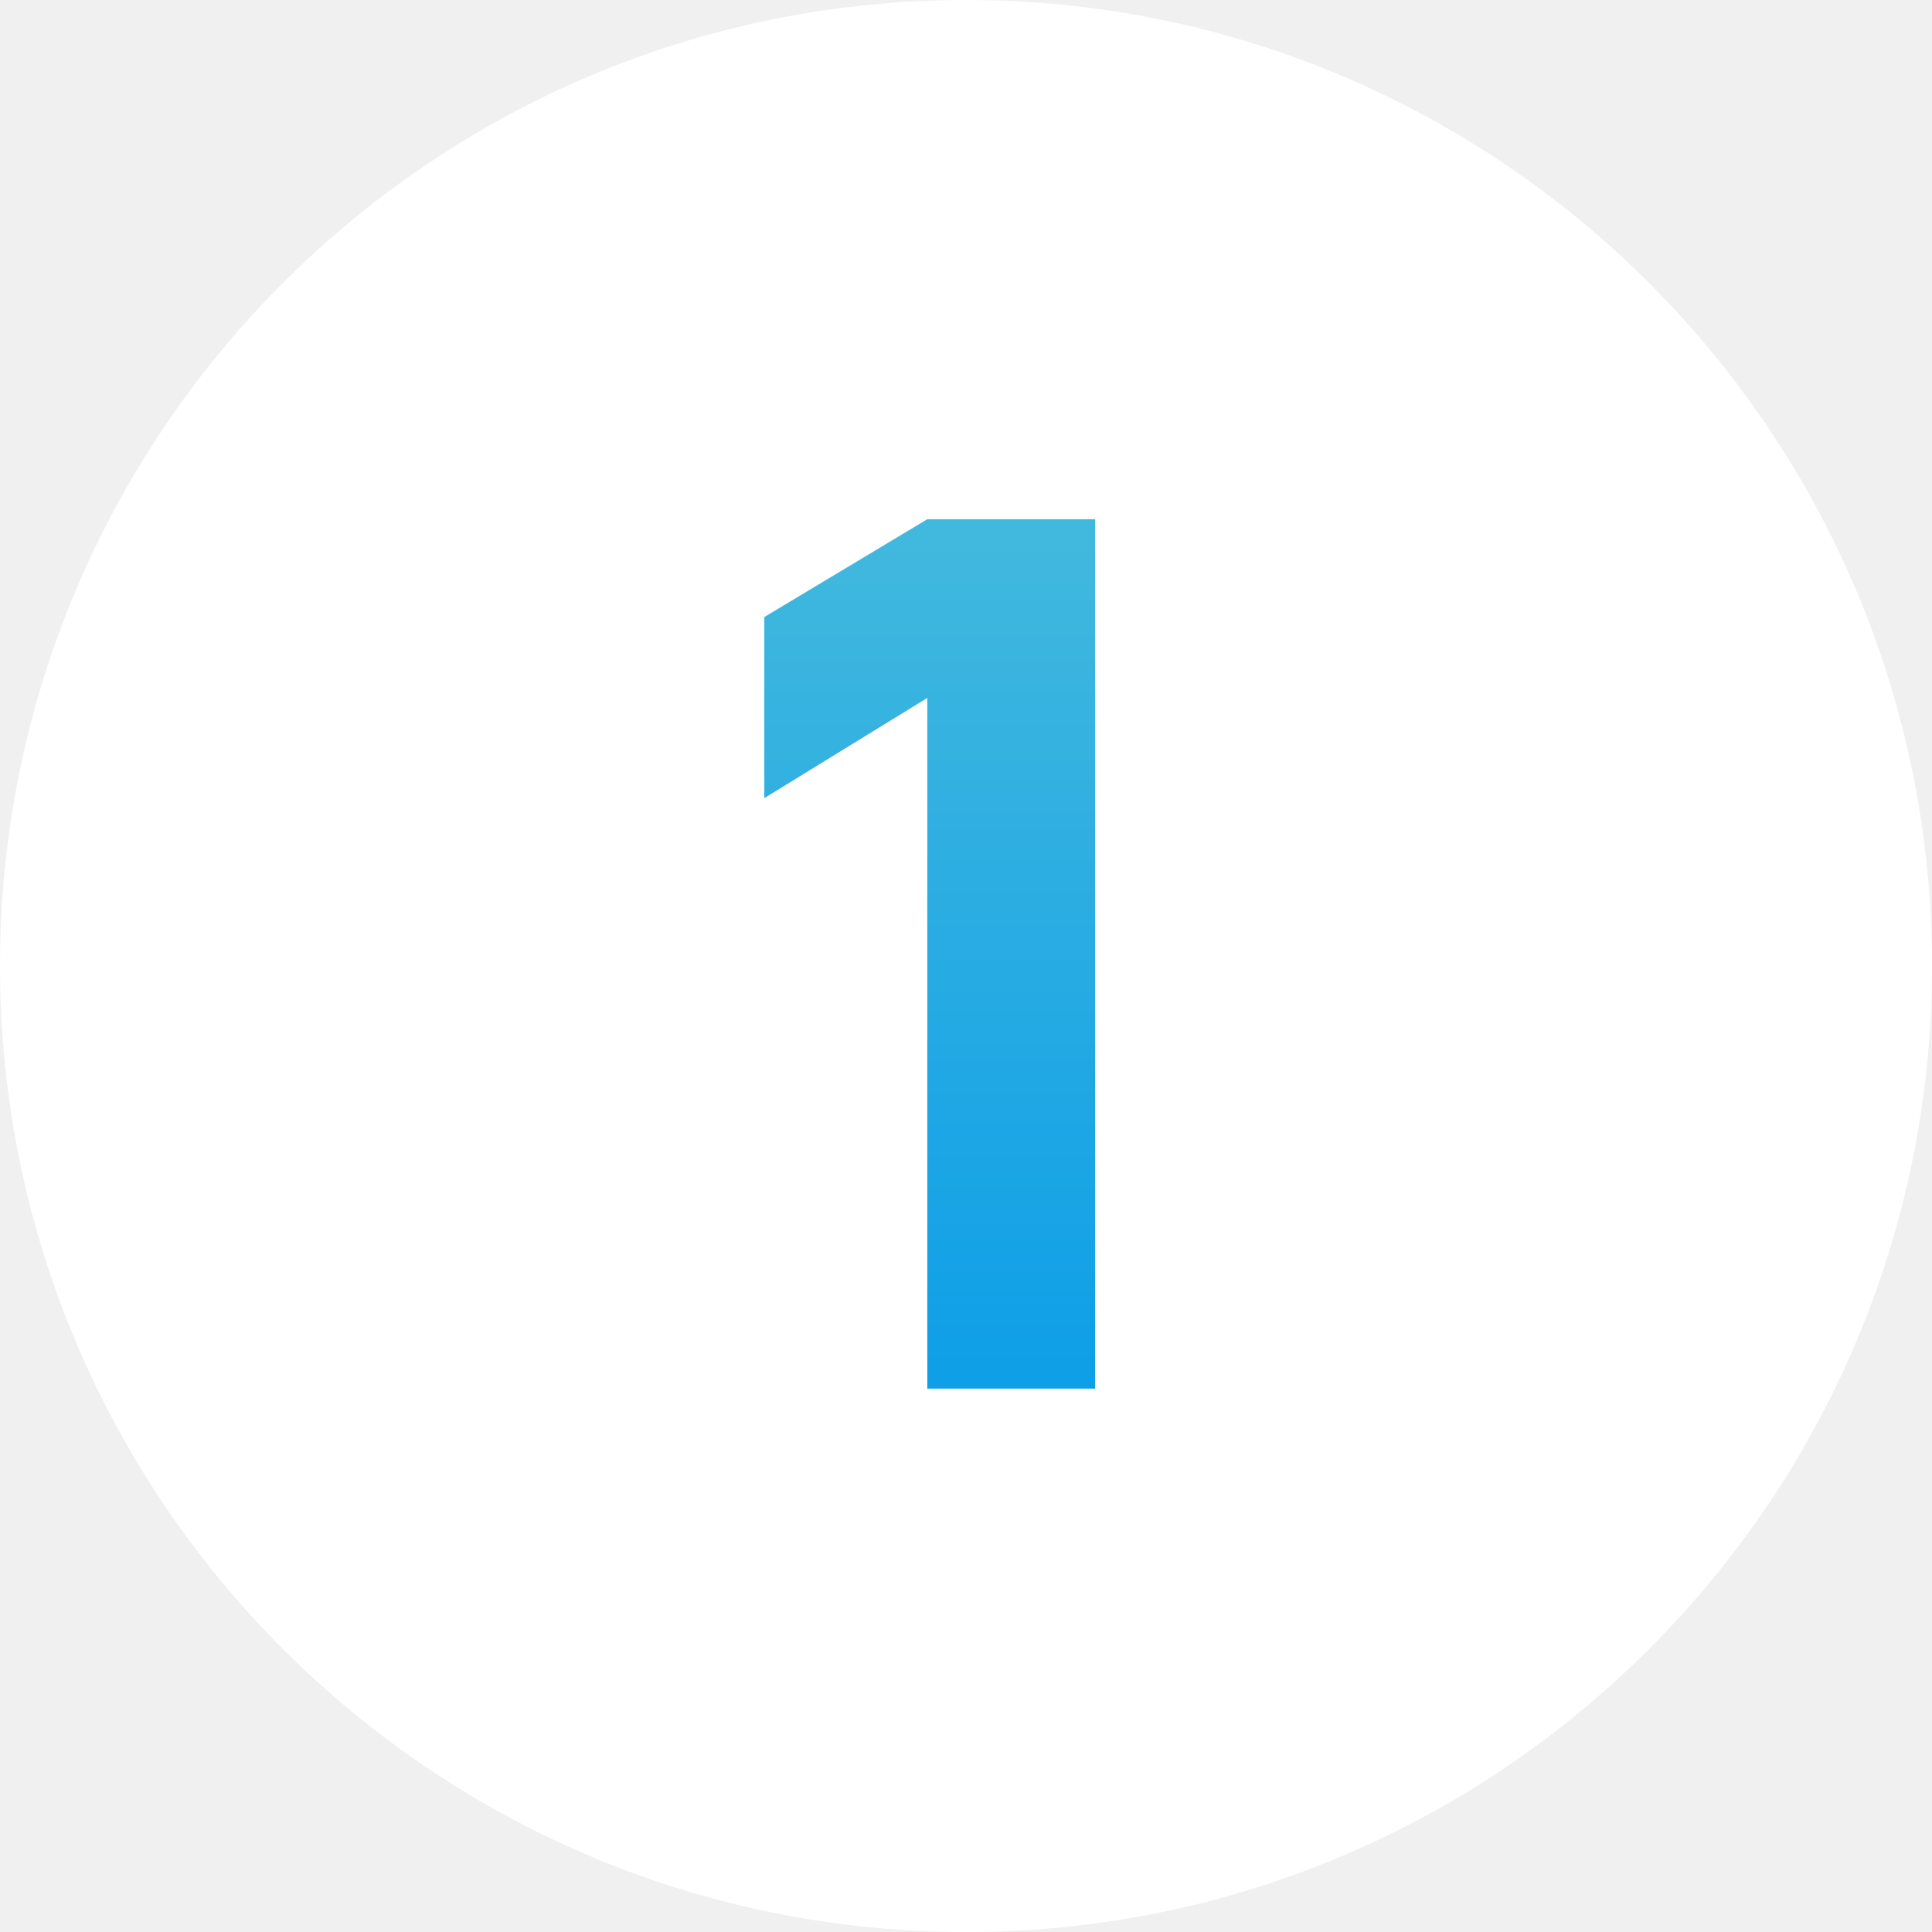
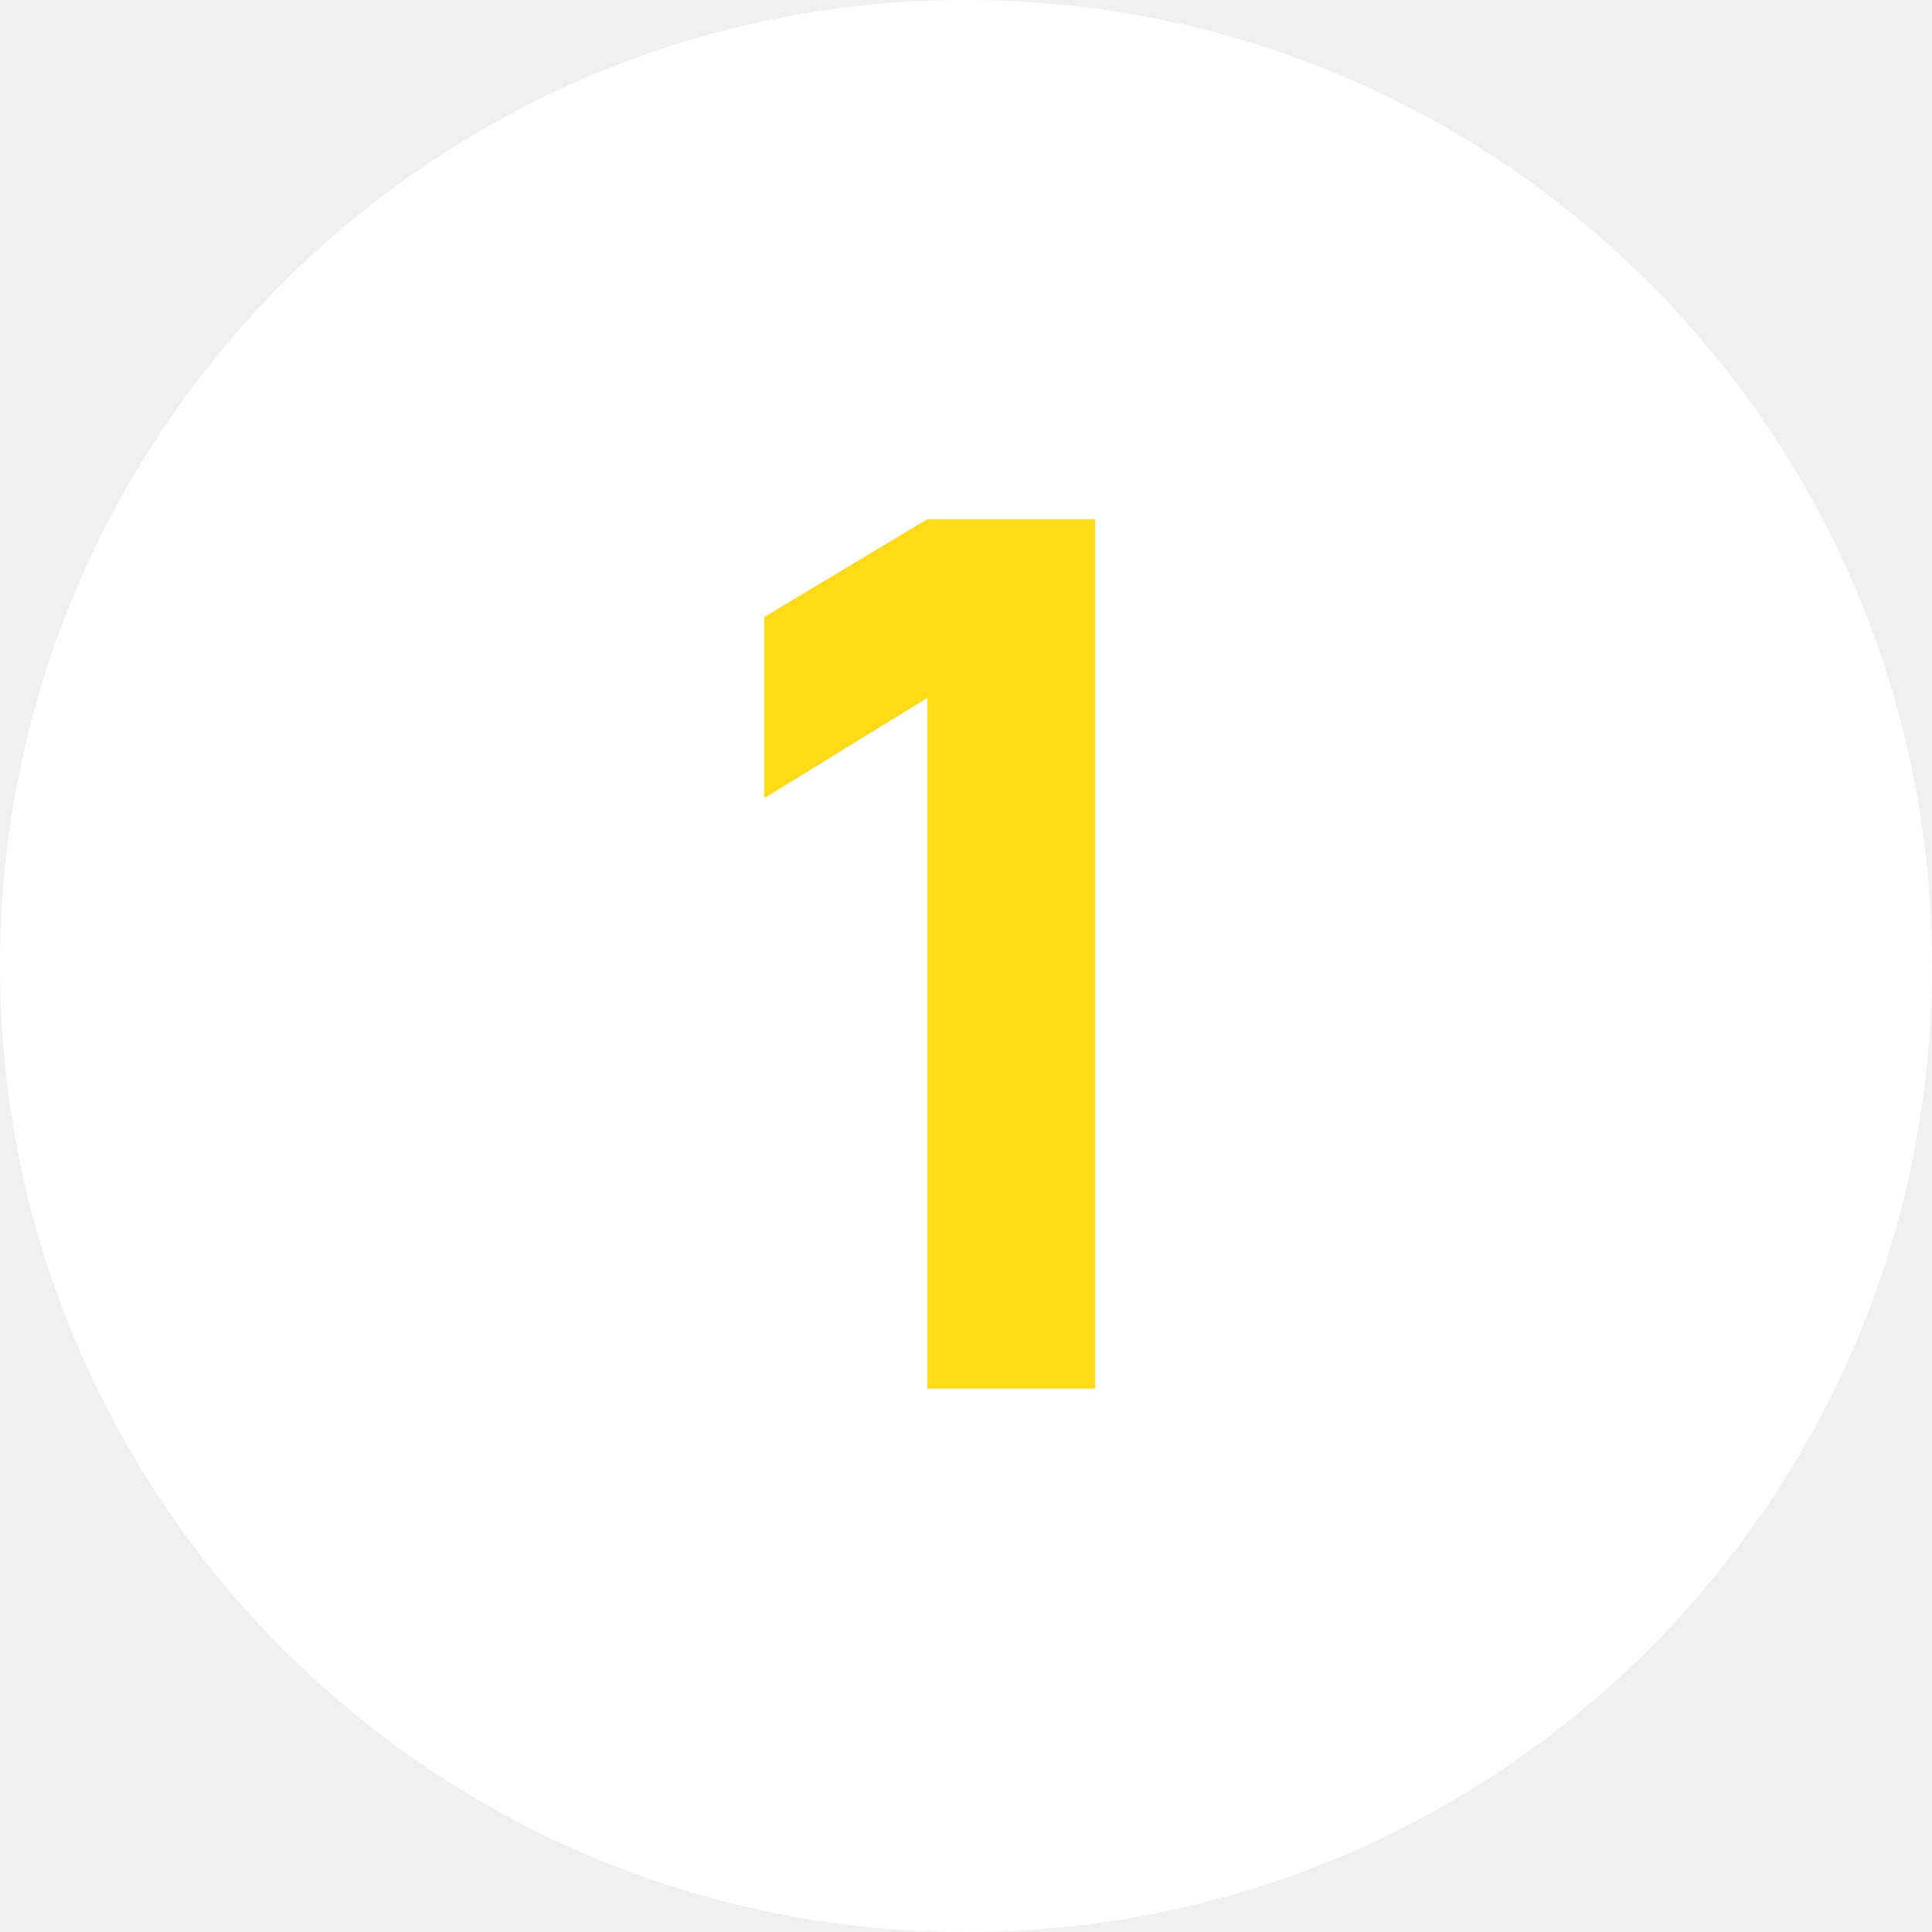
<svg xmlns="http://www.w3.org/2000/svg" width="32" height="32" viewBox="0 0 32 32" fill="none">
  <circle cx="16" cy="16" r="16" fill="white" />
  <path d="M15.359 23V11.56L12.659 13.22V10.22L15.359 8.6H18.139V23H15.359Z" fill="url(#paint0_linear_239_94)" />
  <defs>
    <linearGradient id="paint0_linear_239_94" x1="16" y1="9" x2="16" y2="42.121" gradientUnits="userSpaceOnUse">
-       <stop stop-color="#41B8DE" />
-       <stop offset="0.532" stop-color="#0098EA" />
+       <stop stop-color="#ffda17" />
+       <stop offset="0.532" stop-color="#ffda17" />
    </linearGradient>
  </defs>
</svg>
